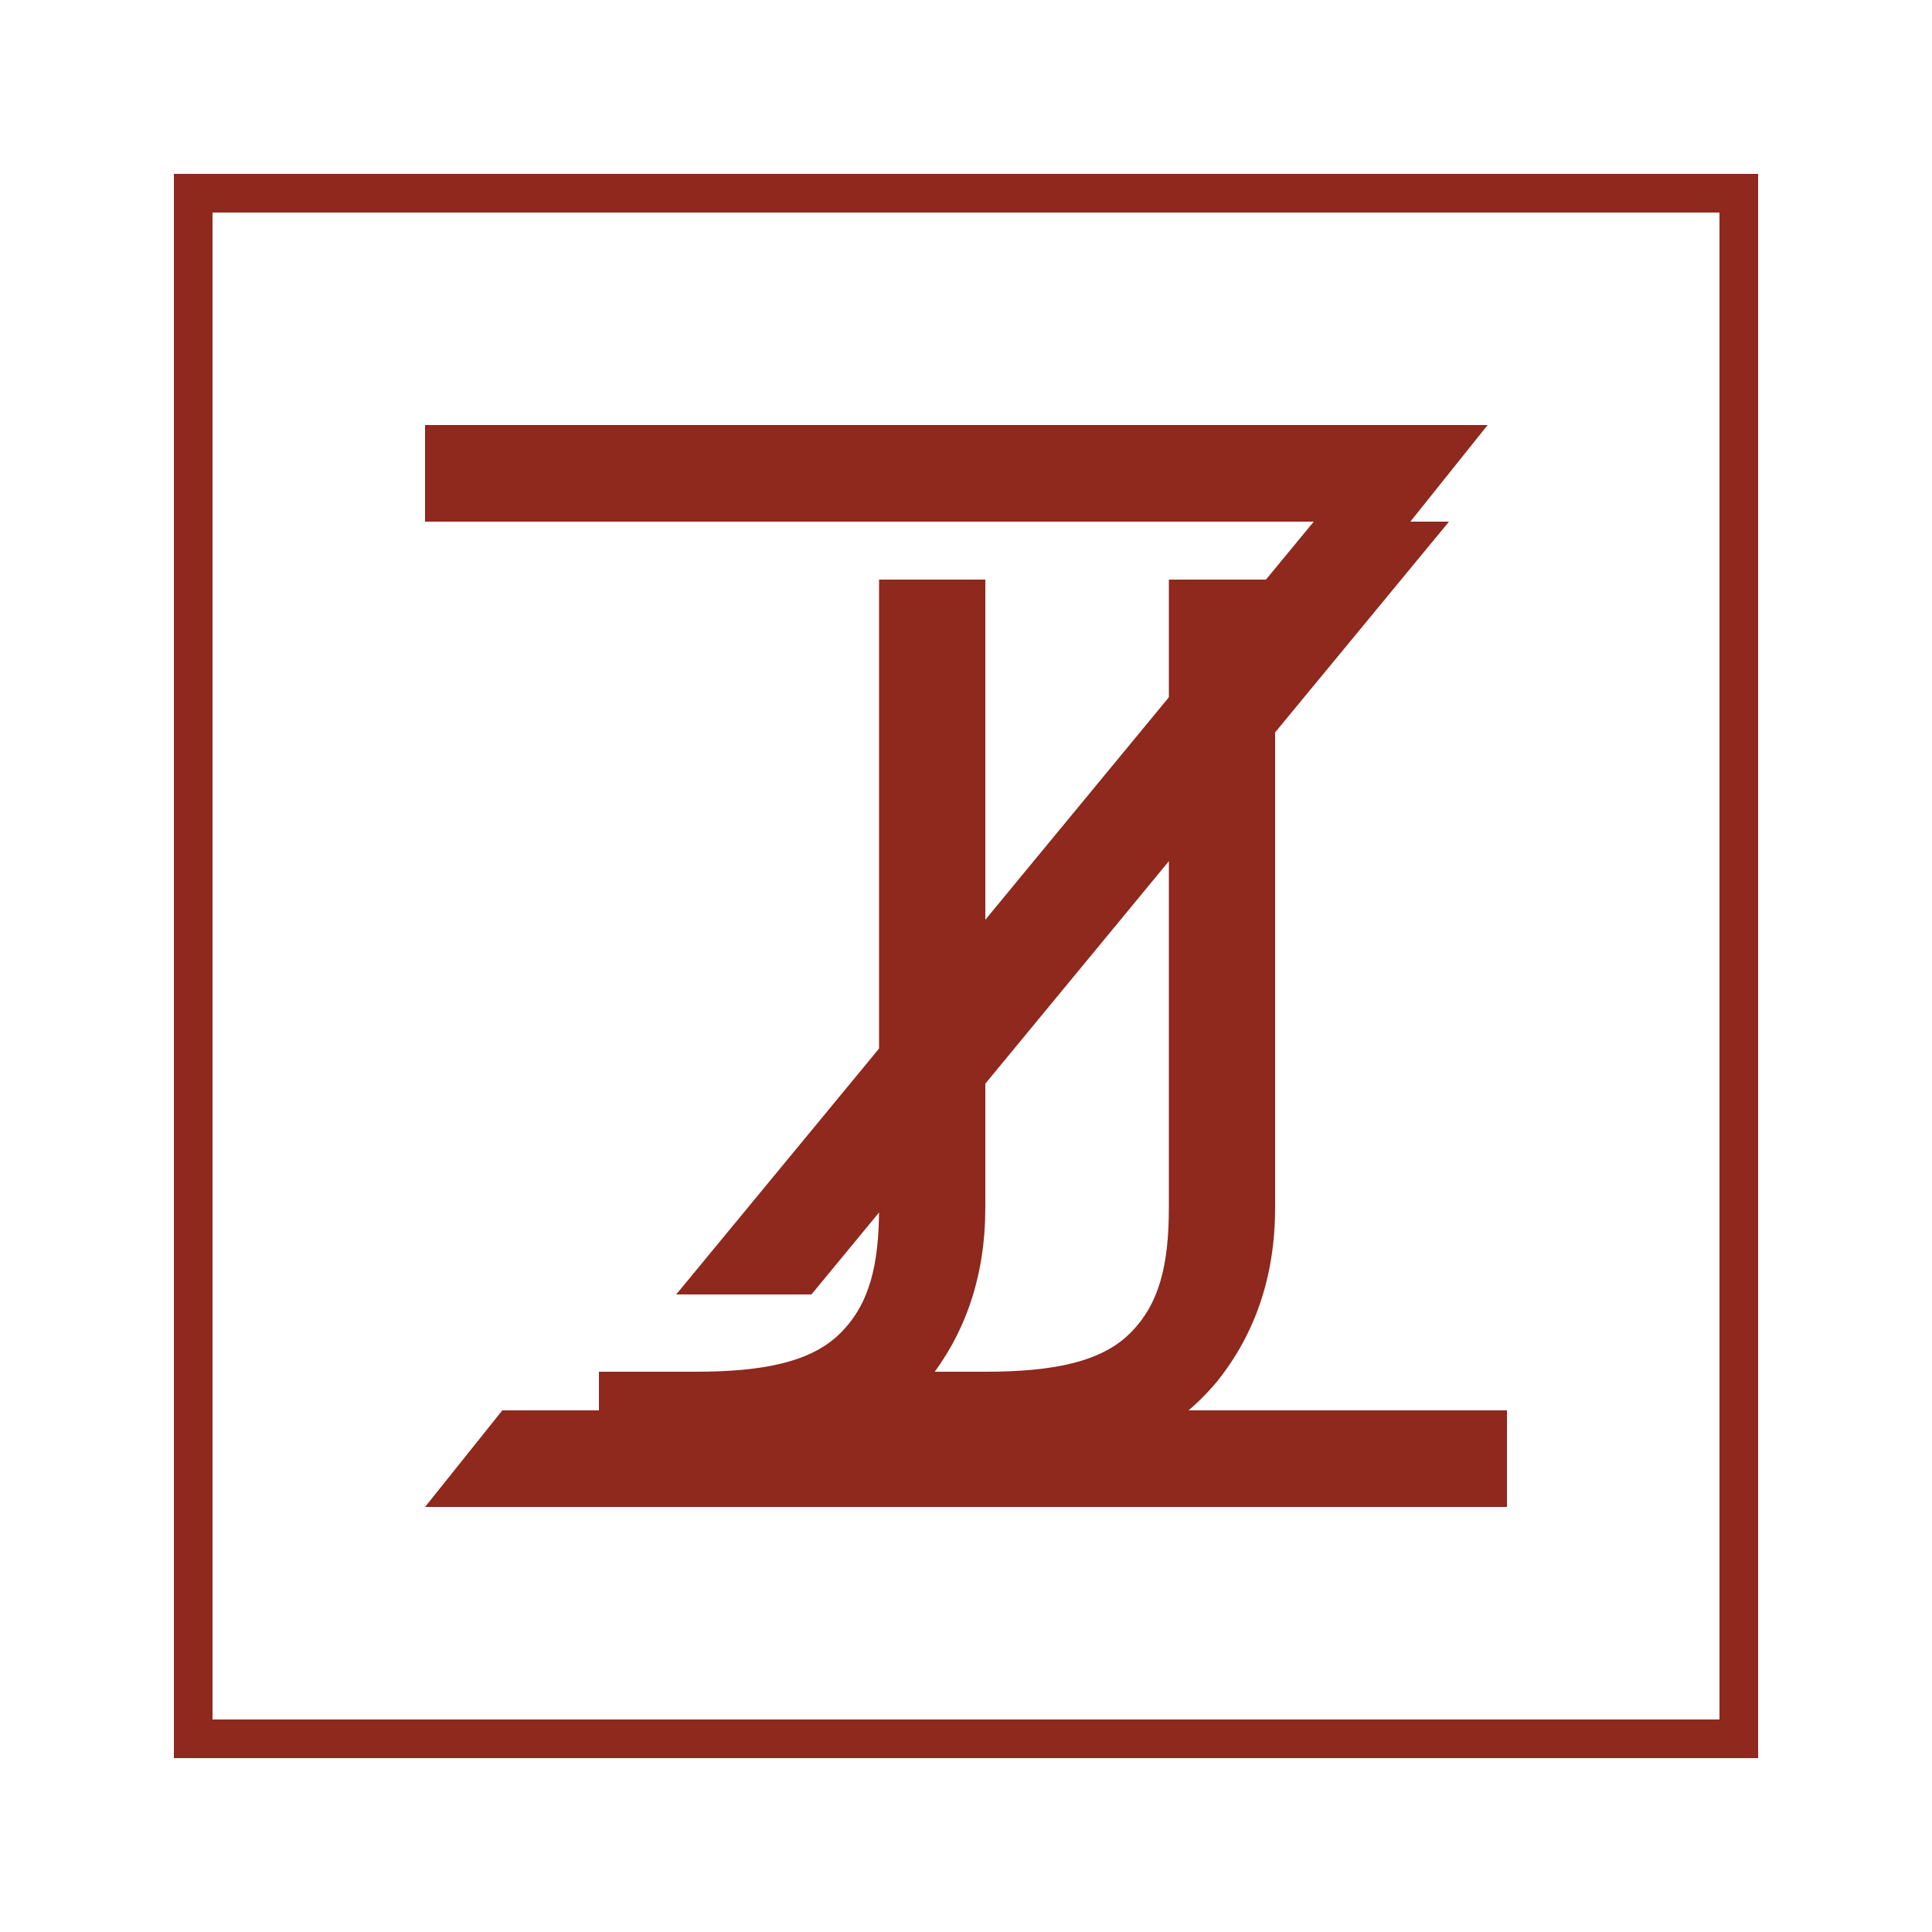
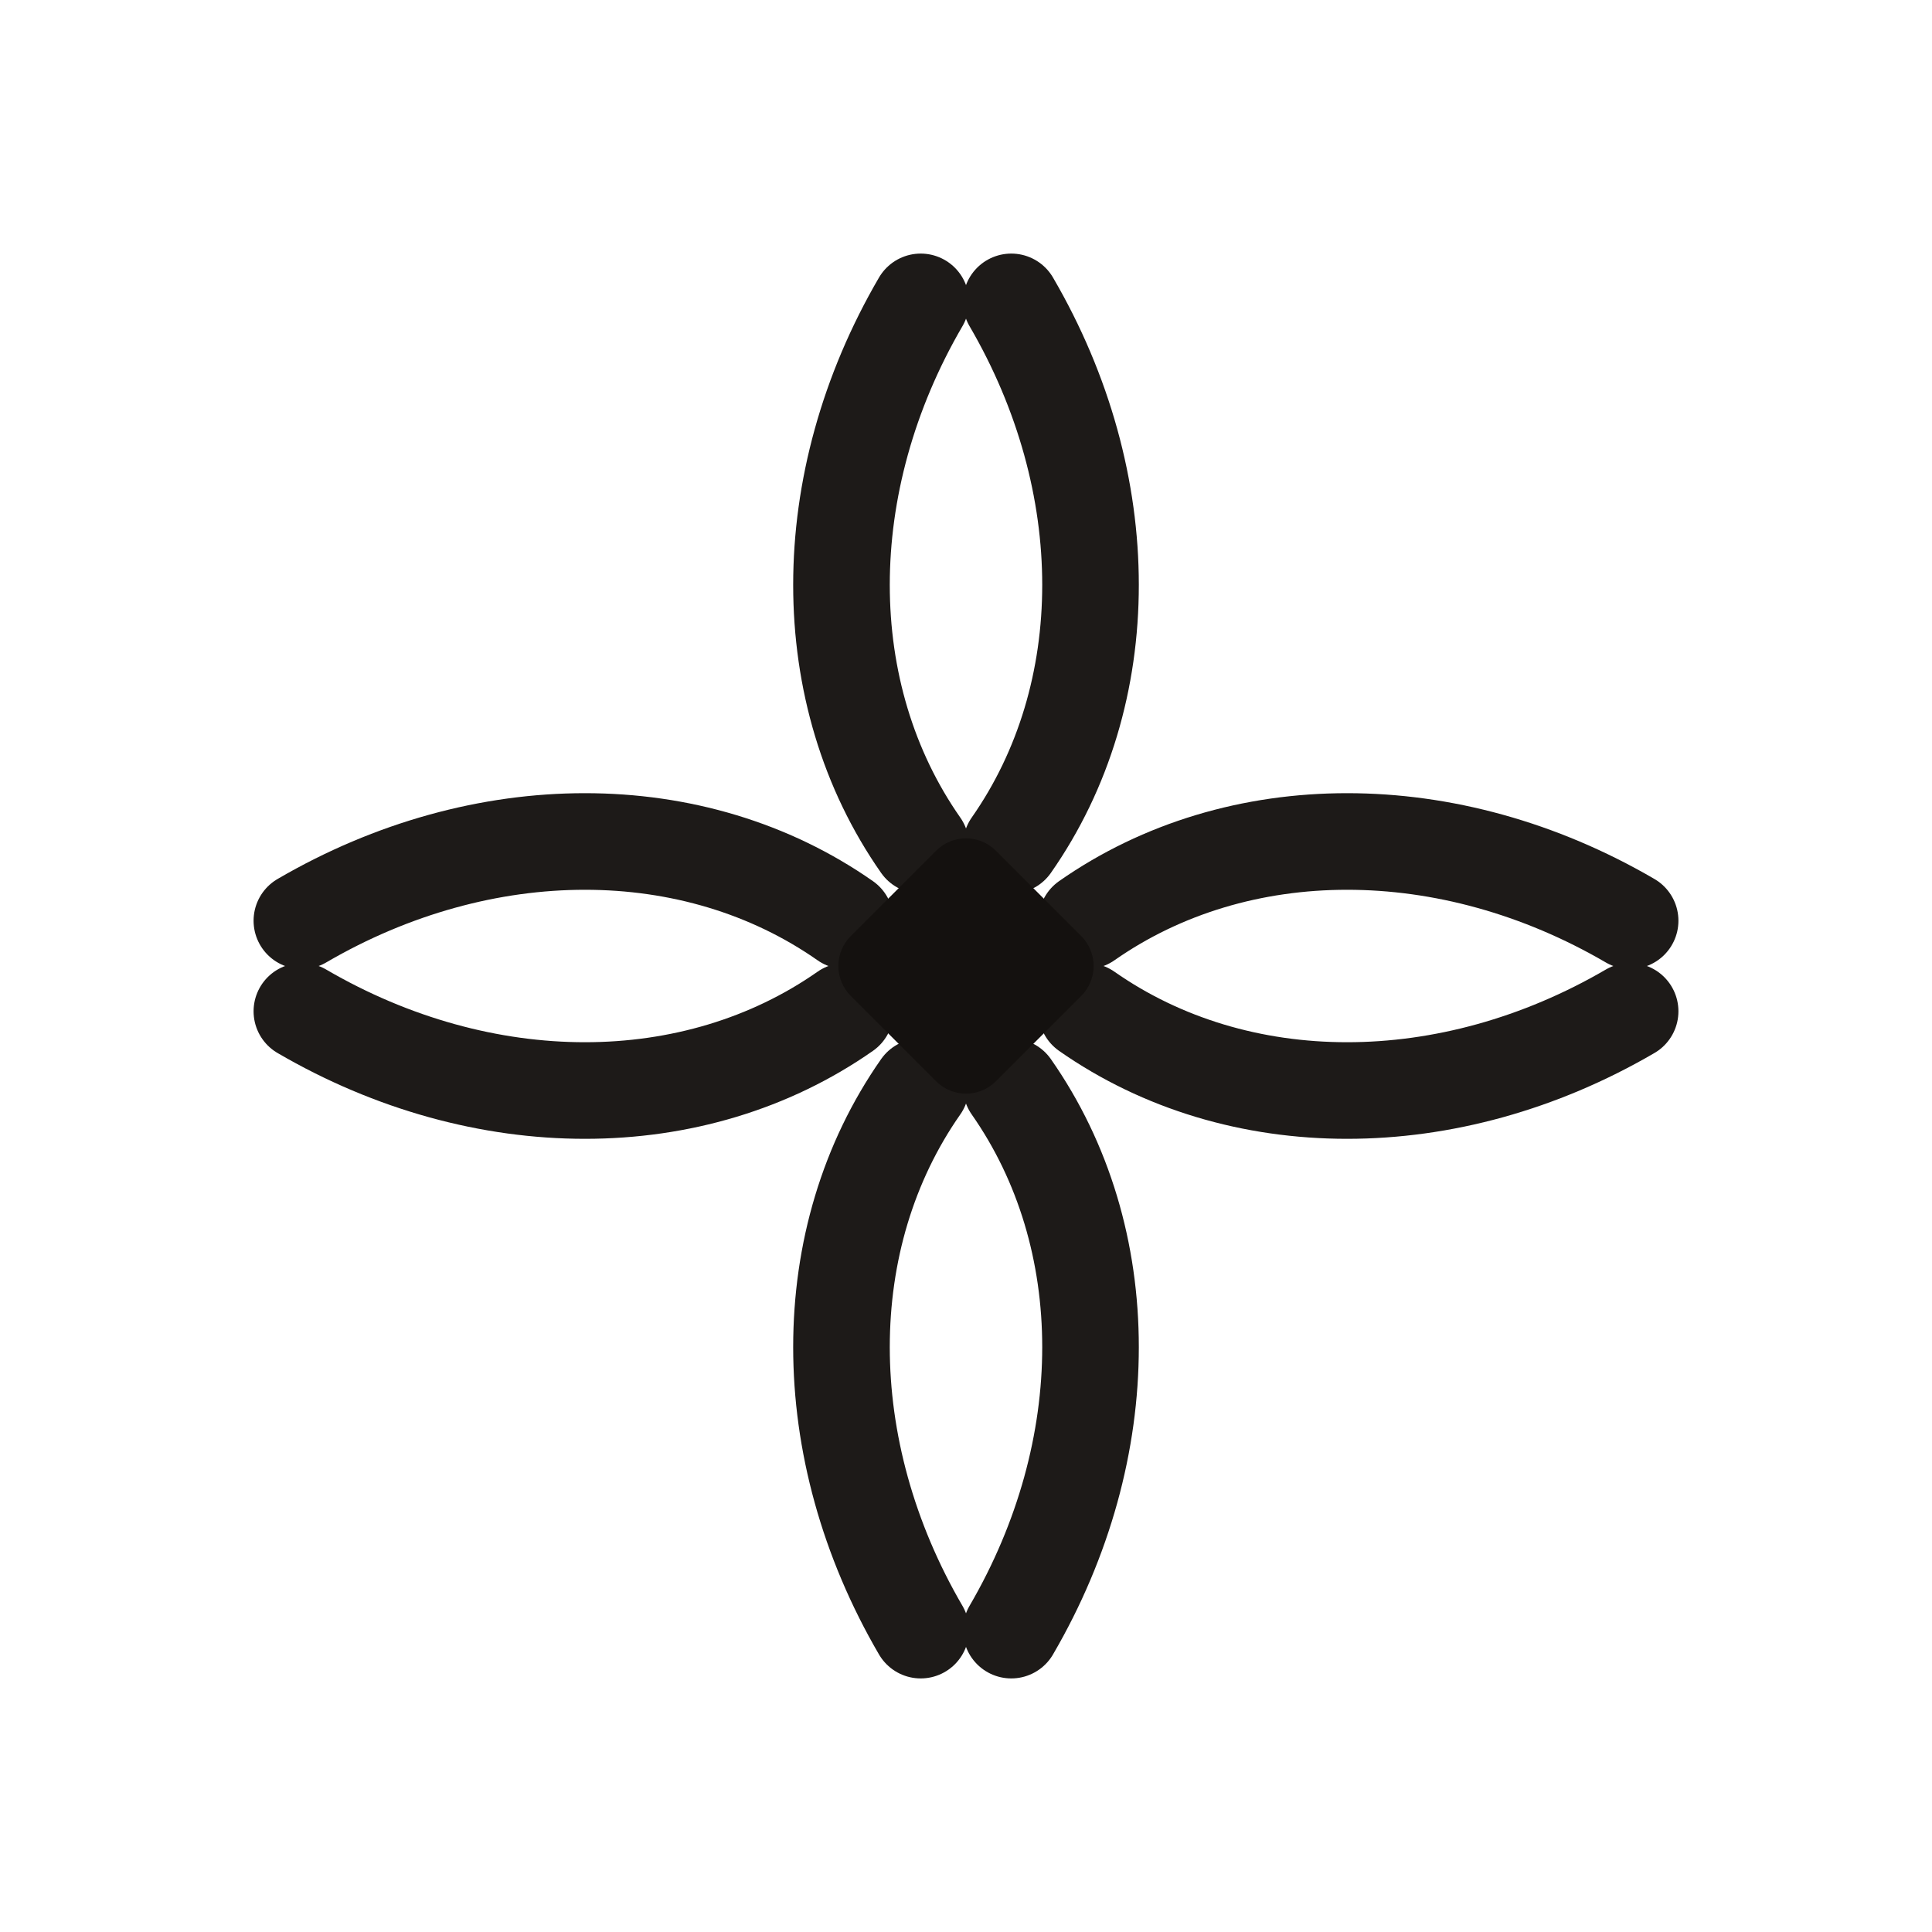
- <svg xmlns="http://www.w3.org/2000/svg" viewBox="0 0 200 200" fill="none">
-   <rect x="20" y="20" width="160" height="160" stroke="#8f281d" stroke-width="4" />
-   <path fill="#8f281d" d="M44 44h110l-8 10H44z" />
-   <path fill="#8f281d" d="M52 146h104v10H44z" />
-   <path fill="#8f281d" d="M136 54h14L84 134H70z" />
-   <path fill="#8f281d" d="M90 60h12v65c0 7-2 13-6 18-5 6-12 9-22 9H62v-10h10c7 0 12-1 15-4 3-3 4-7 4-13V60z" />
-   <path fill="#8f281d" d="M120 60h12v65c0 7-2 13-6 18-5 6-12 9-22 9H92v-10h10c7 0 12-1 15-4 3-3 4-7 4-13V60z" />
+ <svg xmlns="http://www.w3.org/2000/svg" viewBox="0 0 64 64" fill="none">
+   <g transform="translate(32 32)">
+     <g stroke="#14110F" stroke-width="3.2" stroke-linecap="round" opacity="0.96">
+       <path d="M-22 -1.5C-16 -5 -9 -5 -4 -1.5" />
+       <path d="M-22 1.5C-16 5 -9 5 -4 1.5" />
+       <path d="M22 -1.5C16 -5 9 -5 4 -1.5" />
+       <path d="M22 1.5C16 5 9 5 4 1.5" />
+       <path d="M-1.5 -22C-5 -16 -5 -9 -1.5 -4" />
+       <path d="M1.5 -22C5 -16 5 -9 1.5 -4" />
+       <path d="M-1.5 22C-5 16 -5 9 -1.5 4" />
+       <path d="M1.5 22C5 16 5 9 1.5 4" />
+     </g>
+     <rect x="-3.4" y="-3.4" width="6.8" height="6.8" rx="1.4" transform="rotate(45)" fill="#14110F" />
+   </g>
</svg>
